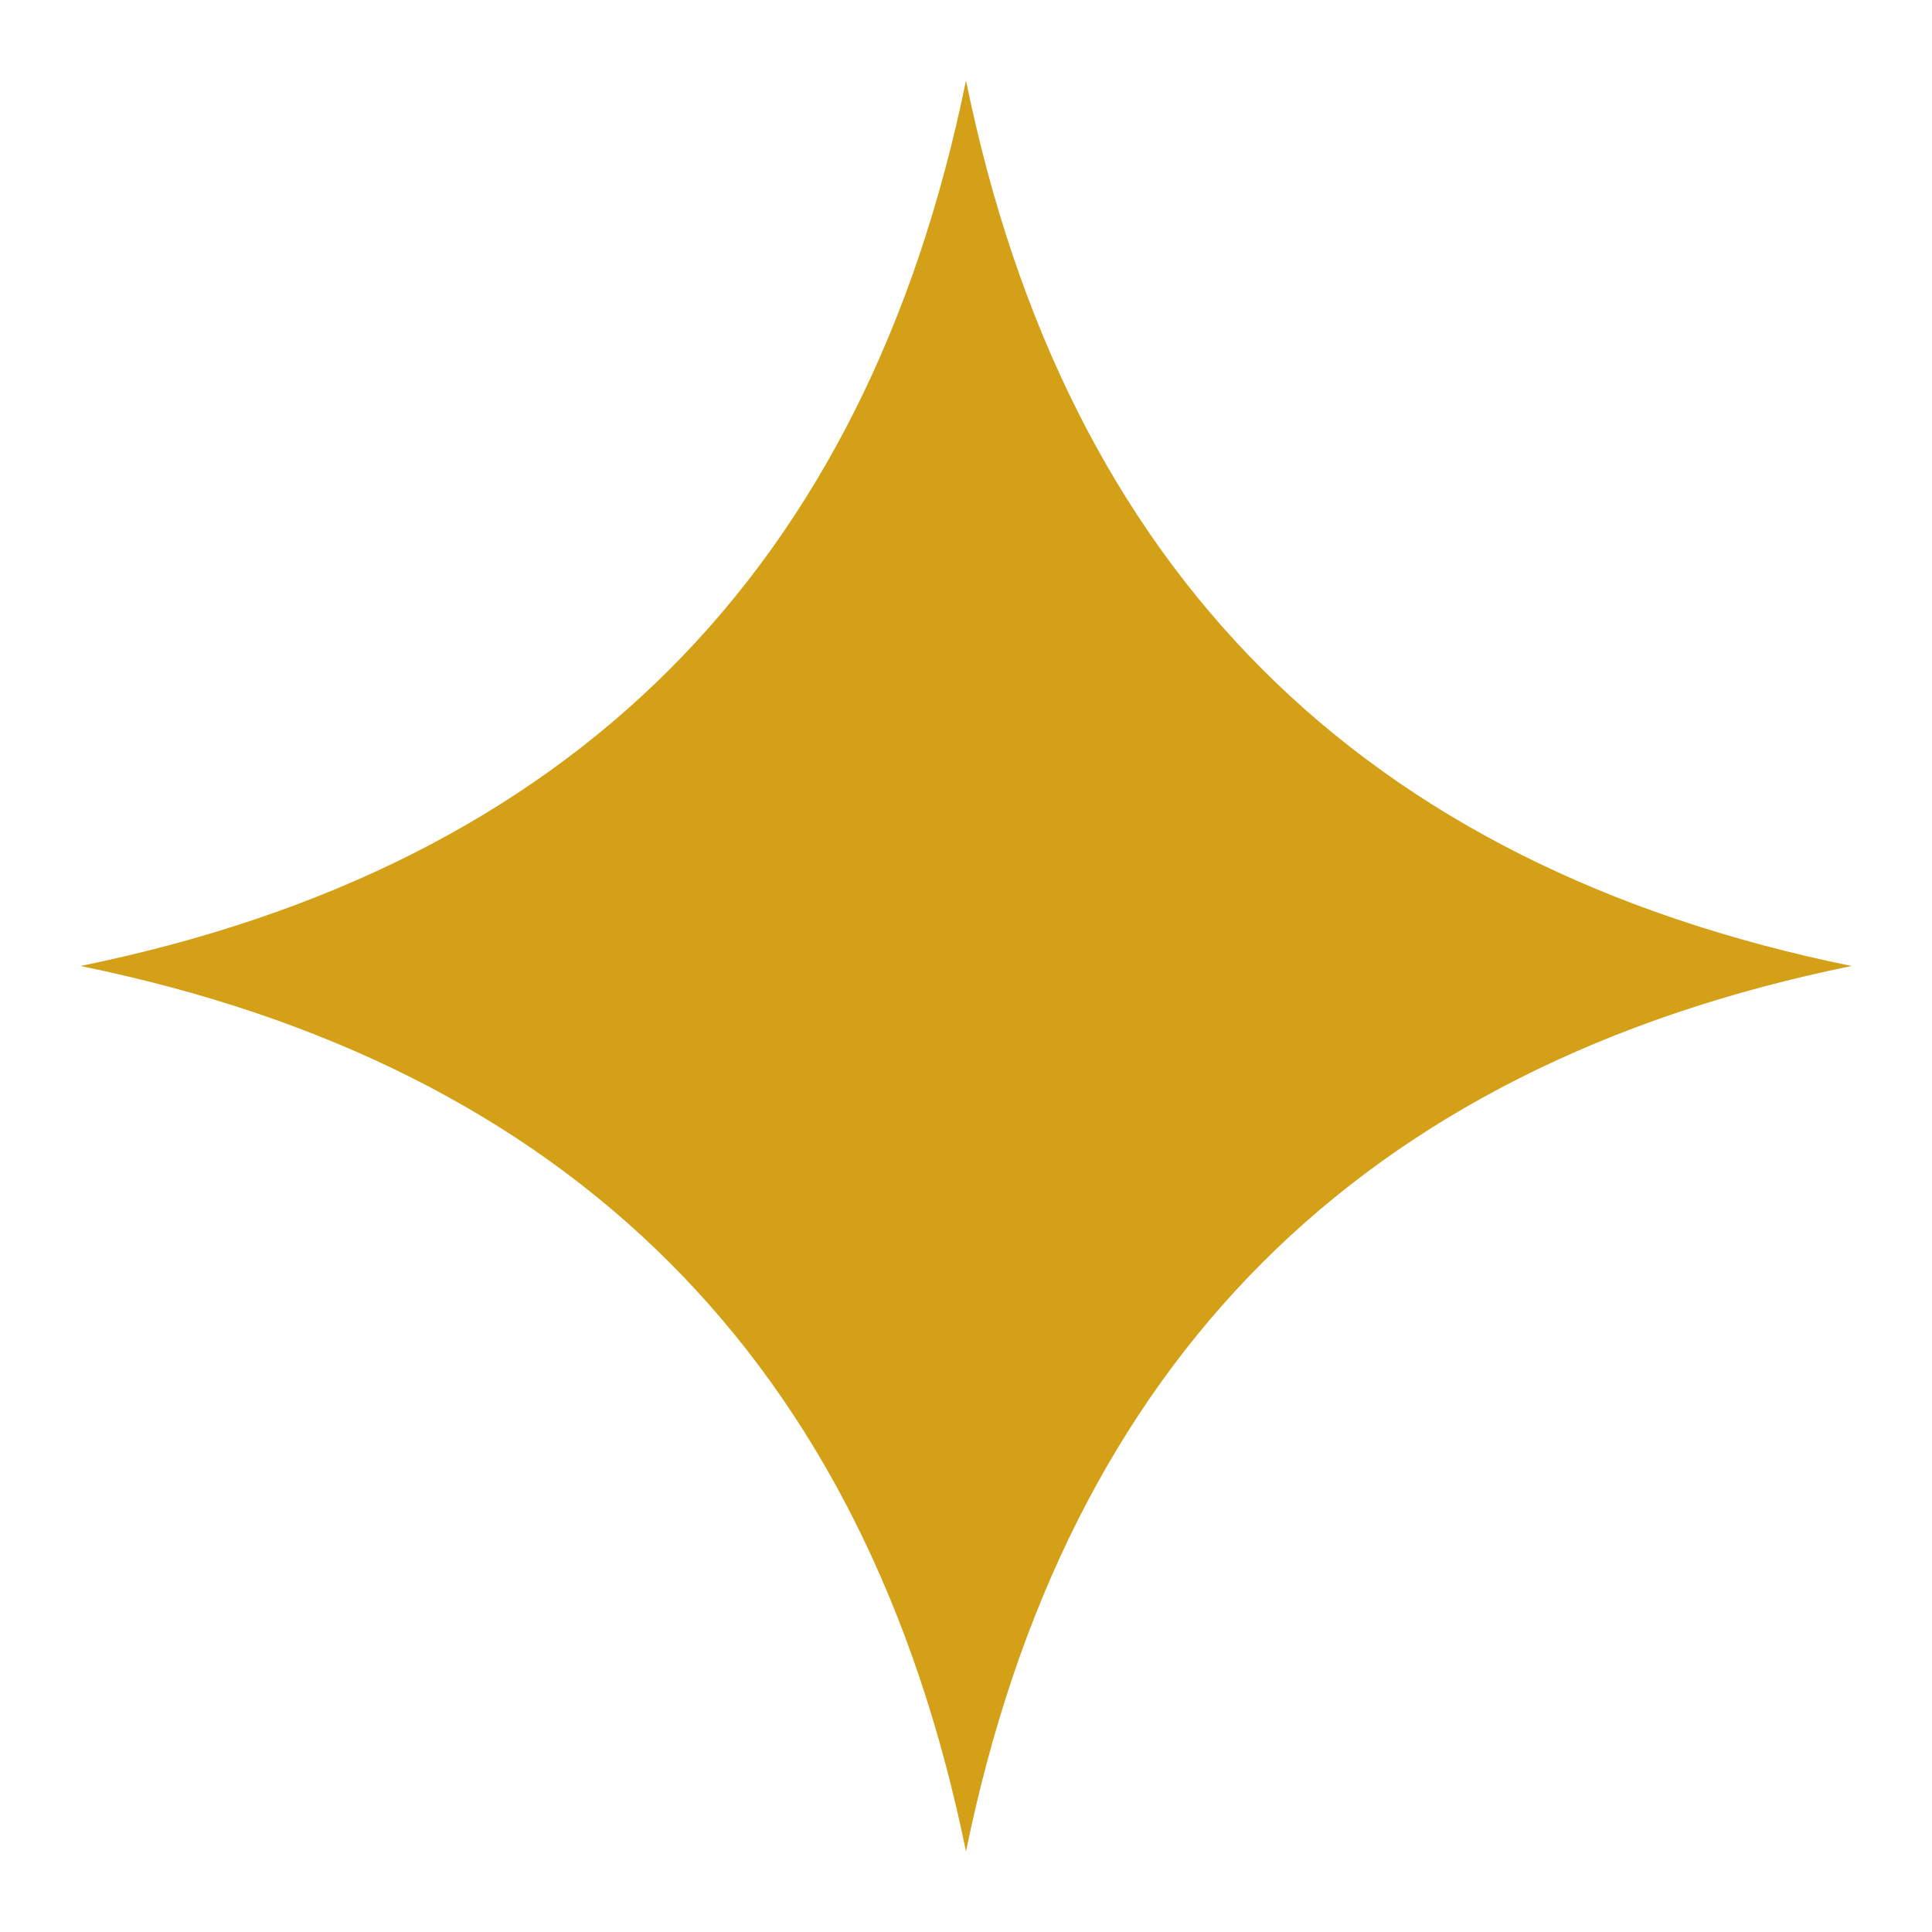
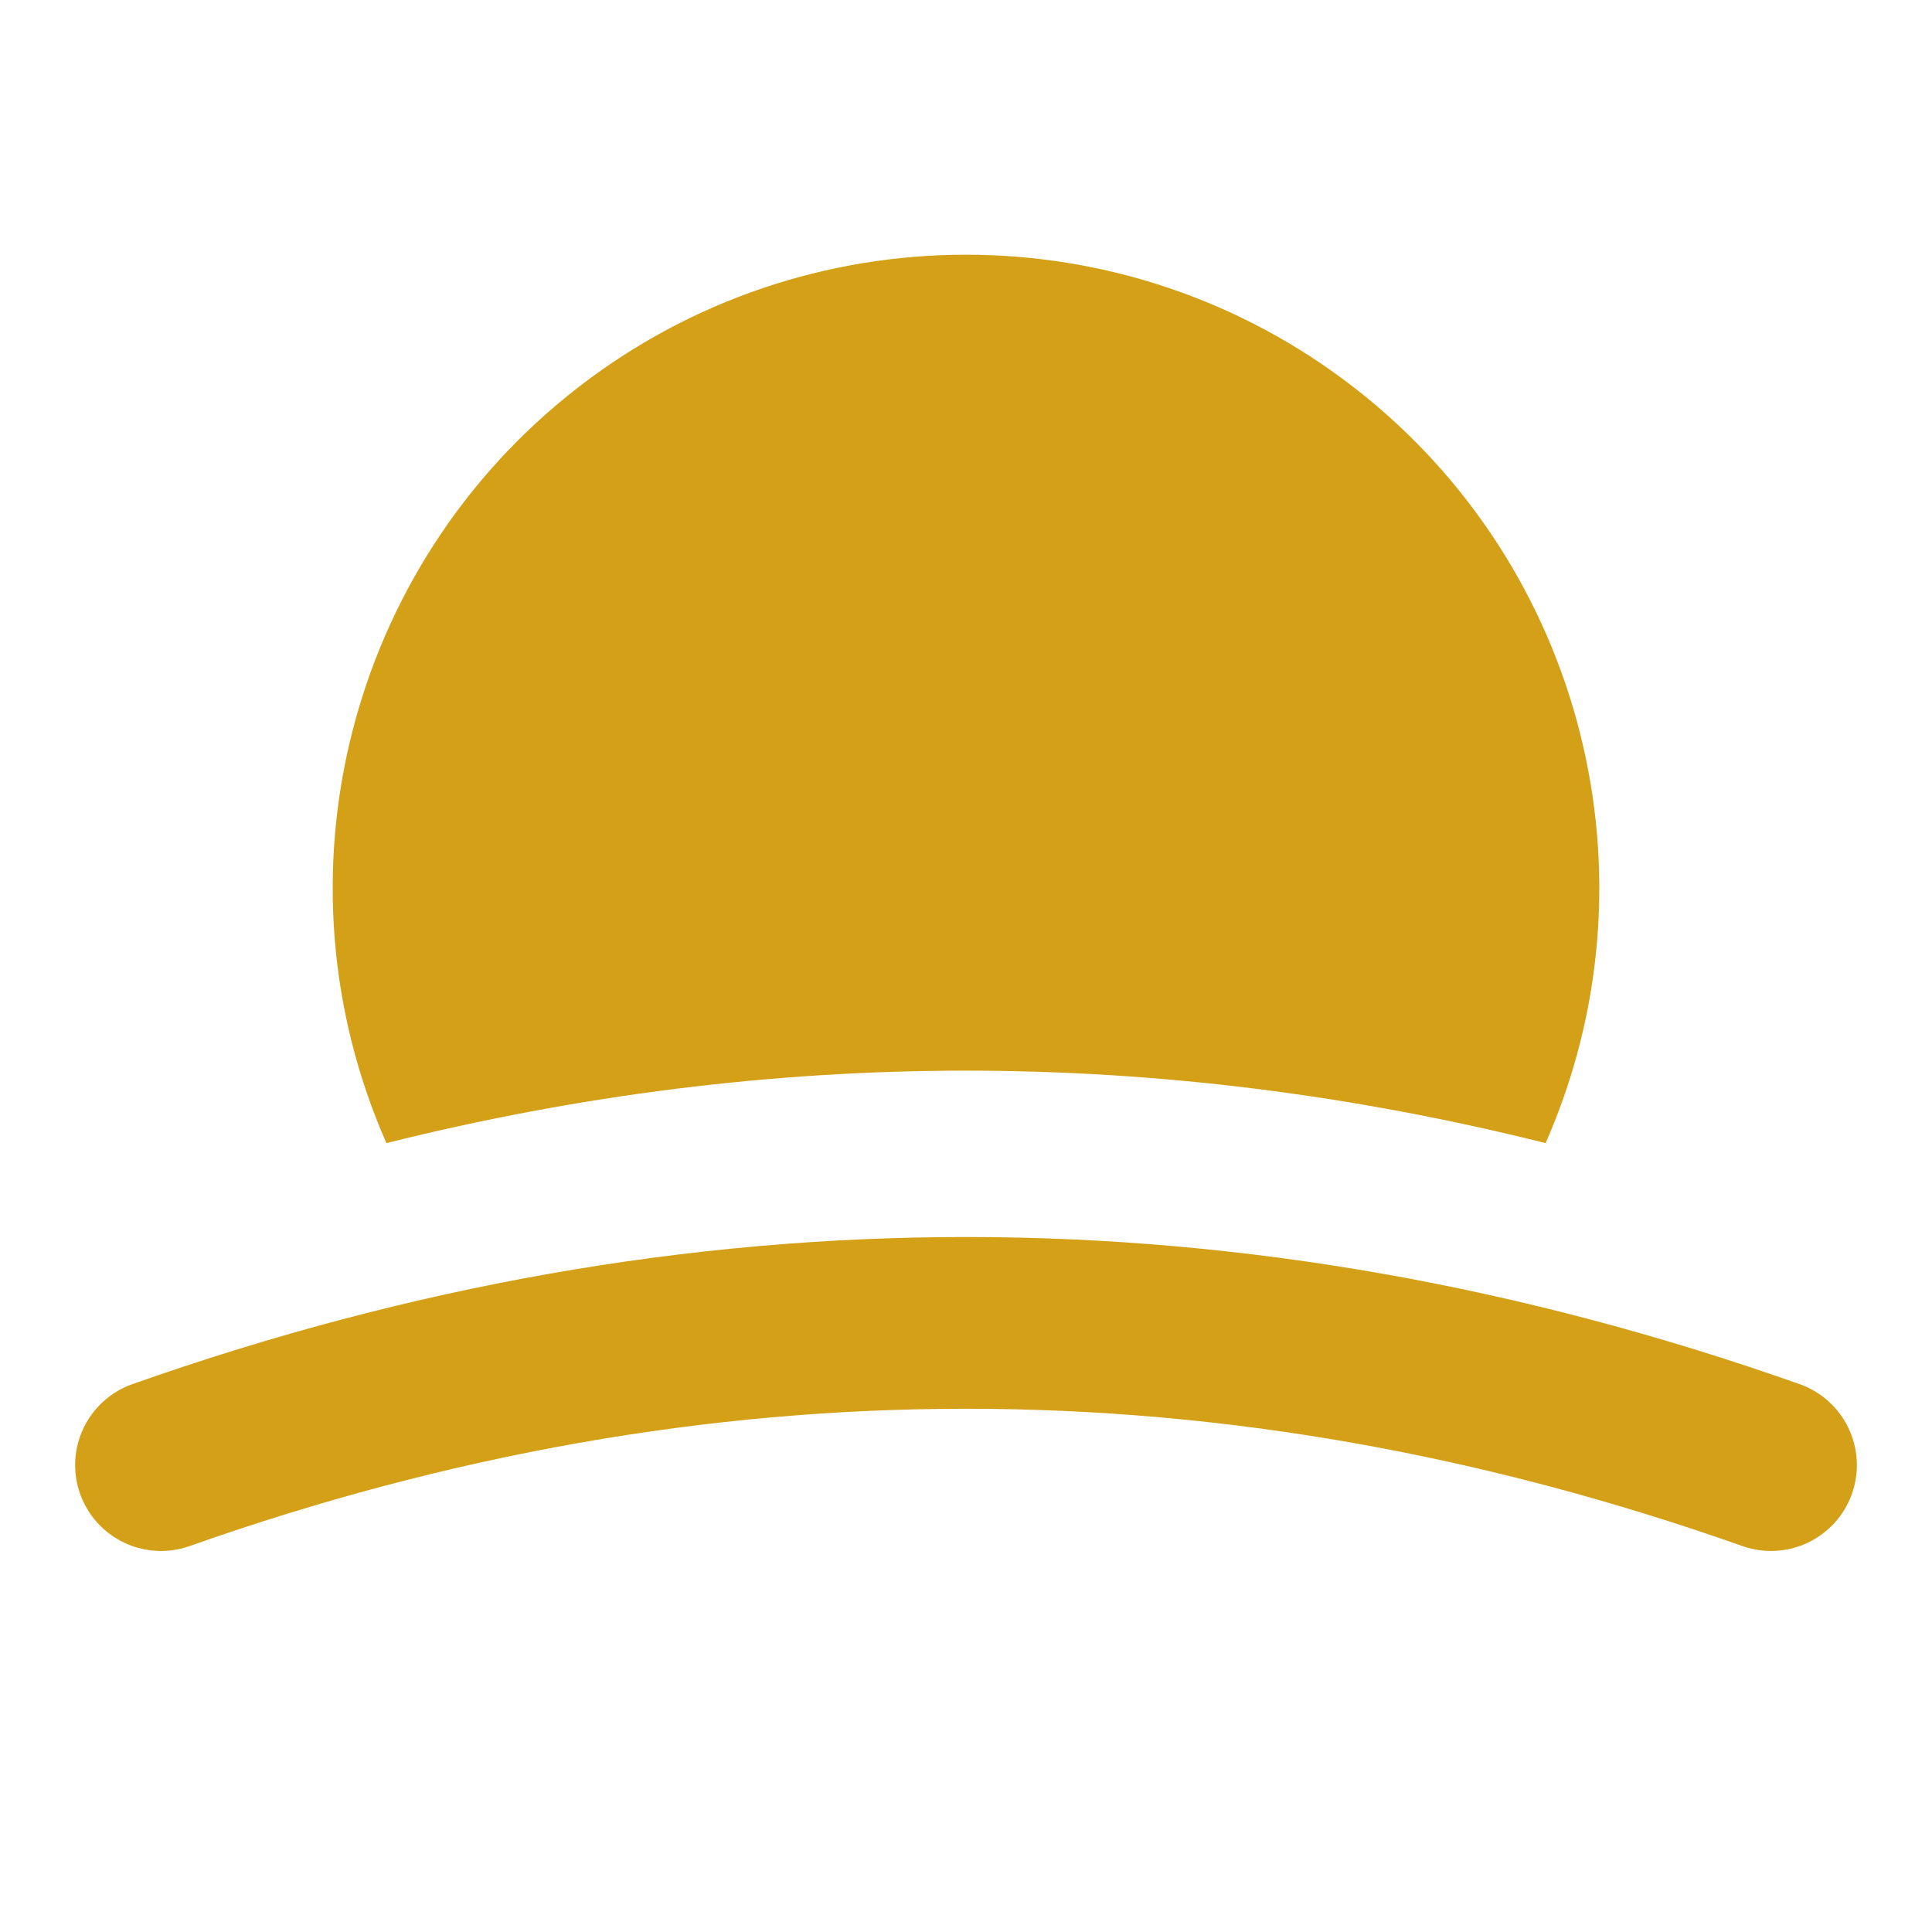
<svg xmlns="http://www.w3.org/2000/svg" viewBox="0 0 36 36" role="img" aria-labelledby="title">
-   <path d="M 18 1.5 Q 20.8 15.2 34.5 18 Q 20.8 20.8 18 34.5 Q 15.2 20.8 1.5 18 Q 15.2 15.2 18 1.5 Z" fill="#d4a017" />
+   <path d="M 7.2 21.3 A 11.8 11.8 0 1 1 28.8 21.3 Q 18 18.6 7.2 21.3 Z" fill="#d4a017" />
+   <path d="M 3 27.3 Q 18 22.0 33 27.3" fill="none" stroke="#d4a017" stroke-width="3.2" stroke-linecap="round" />
</svg>
